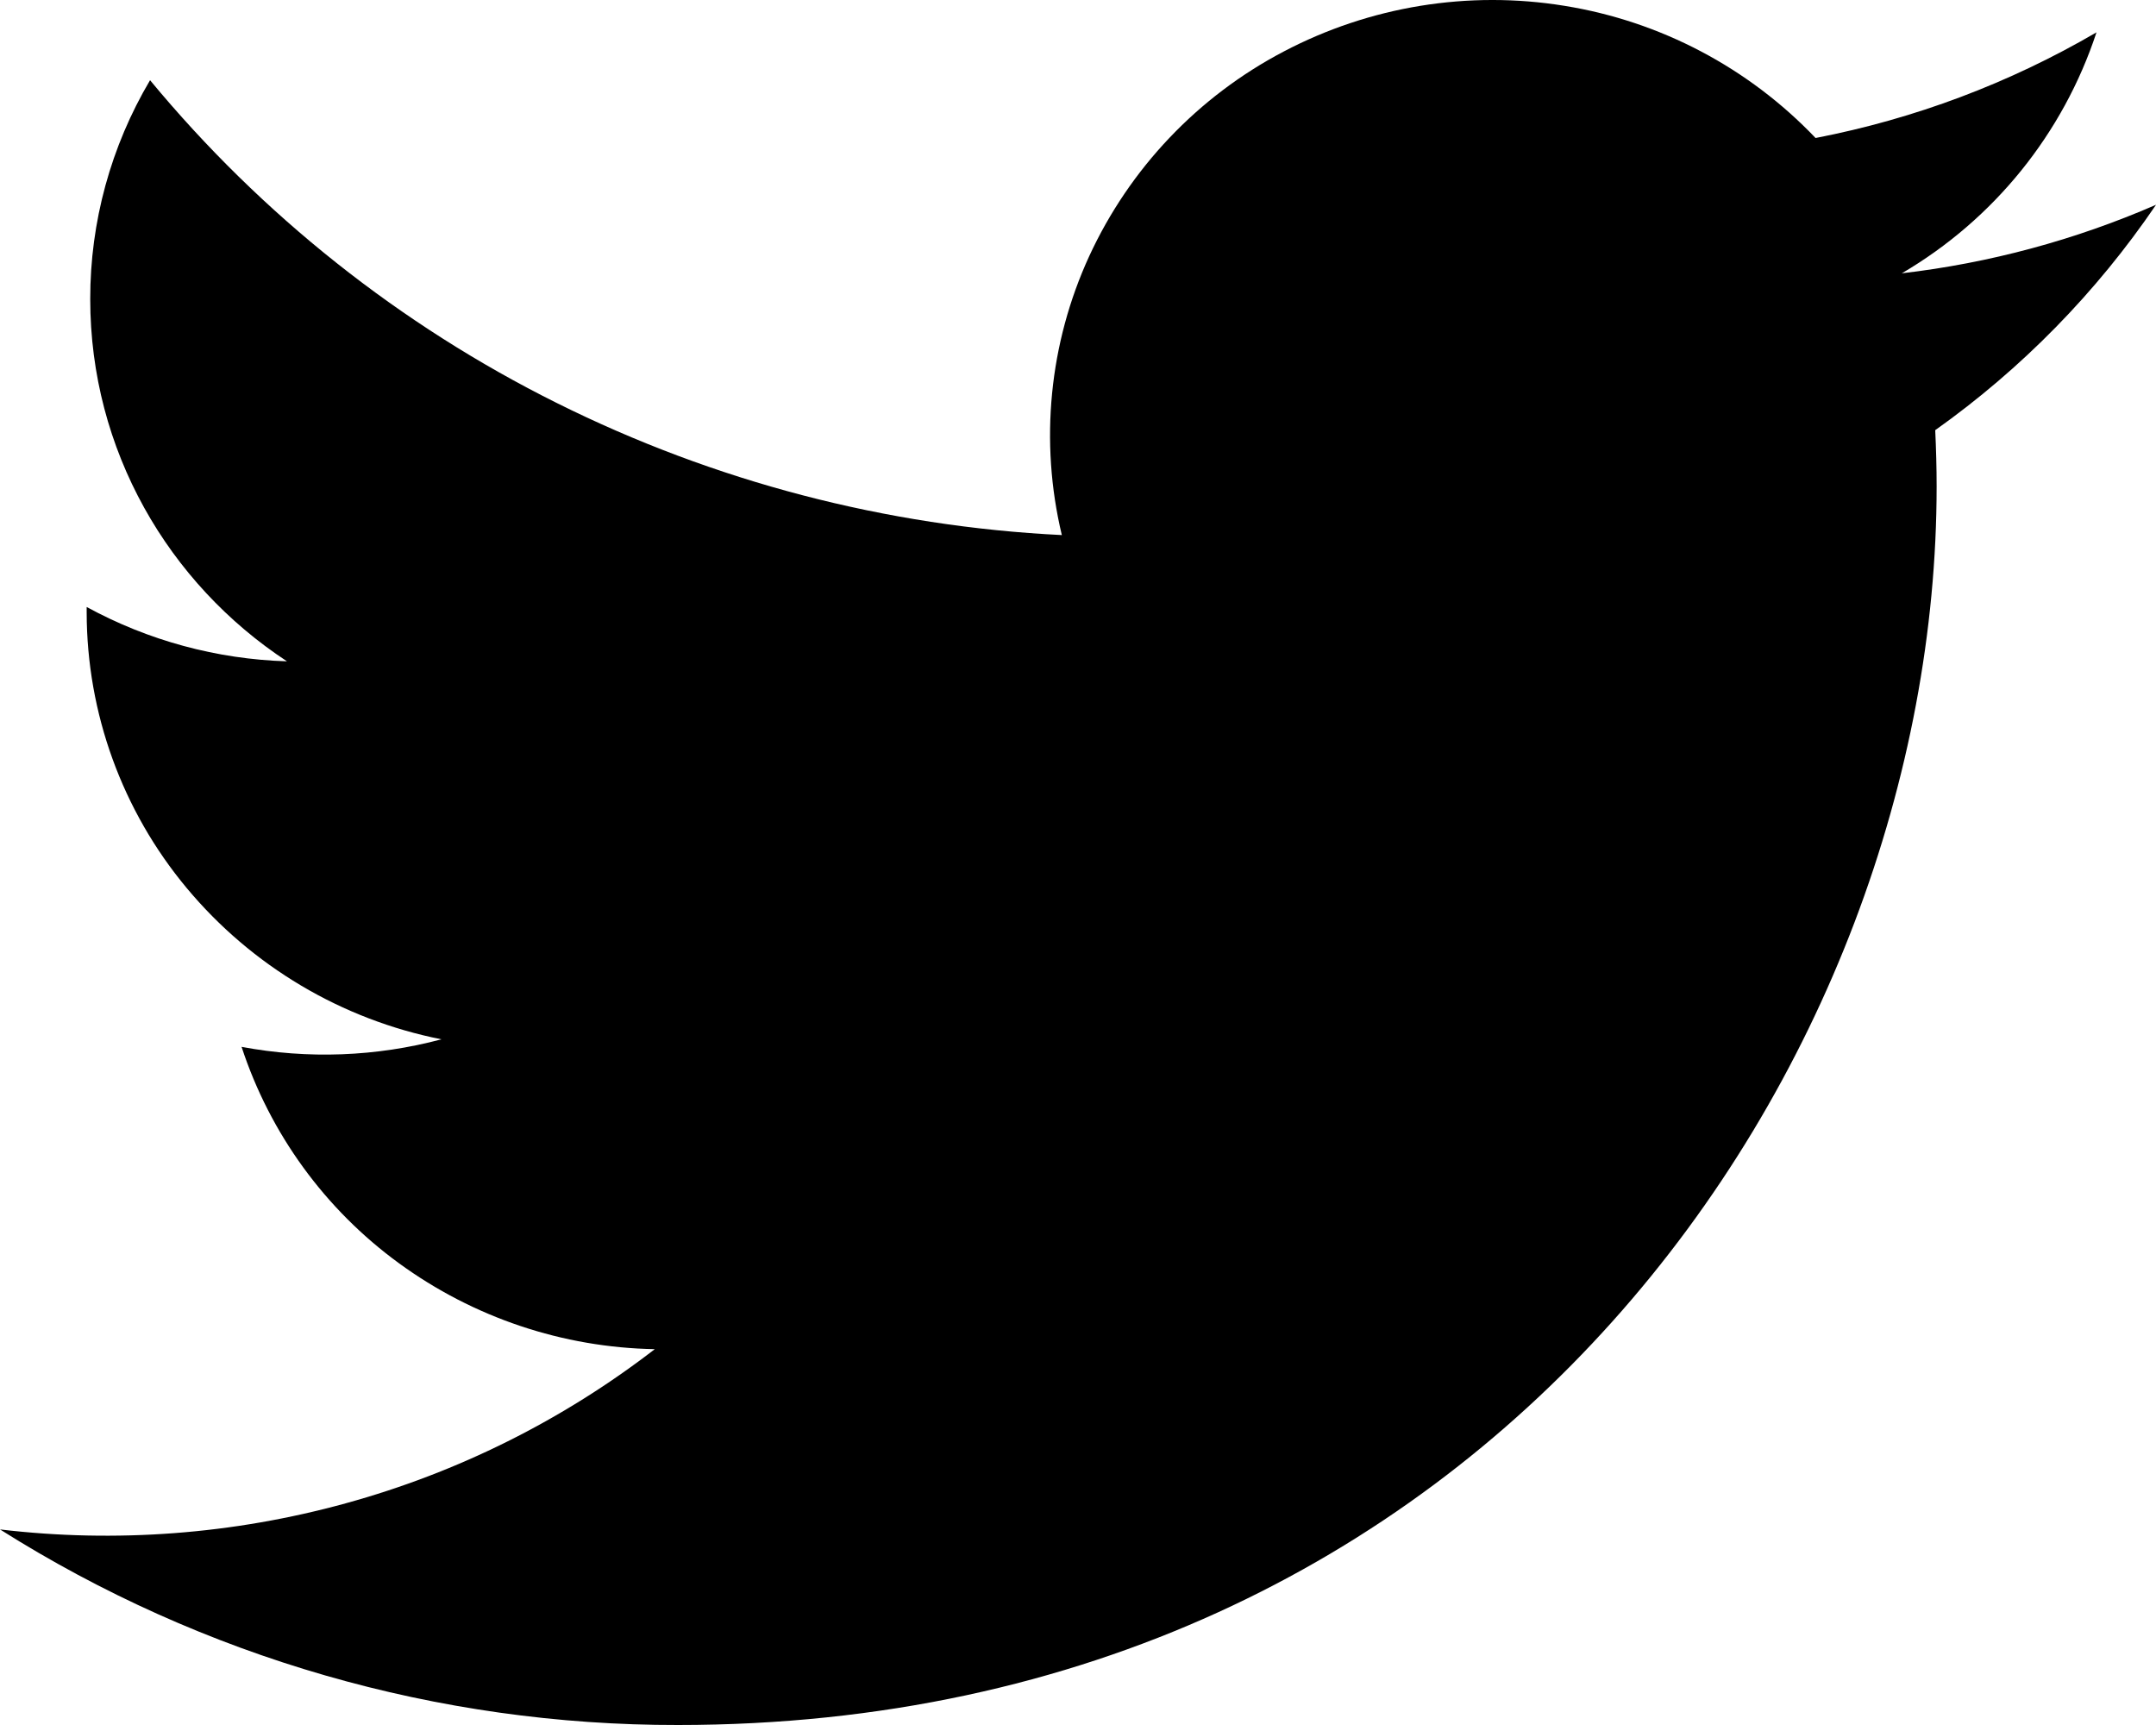
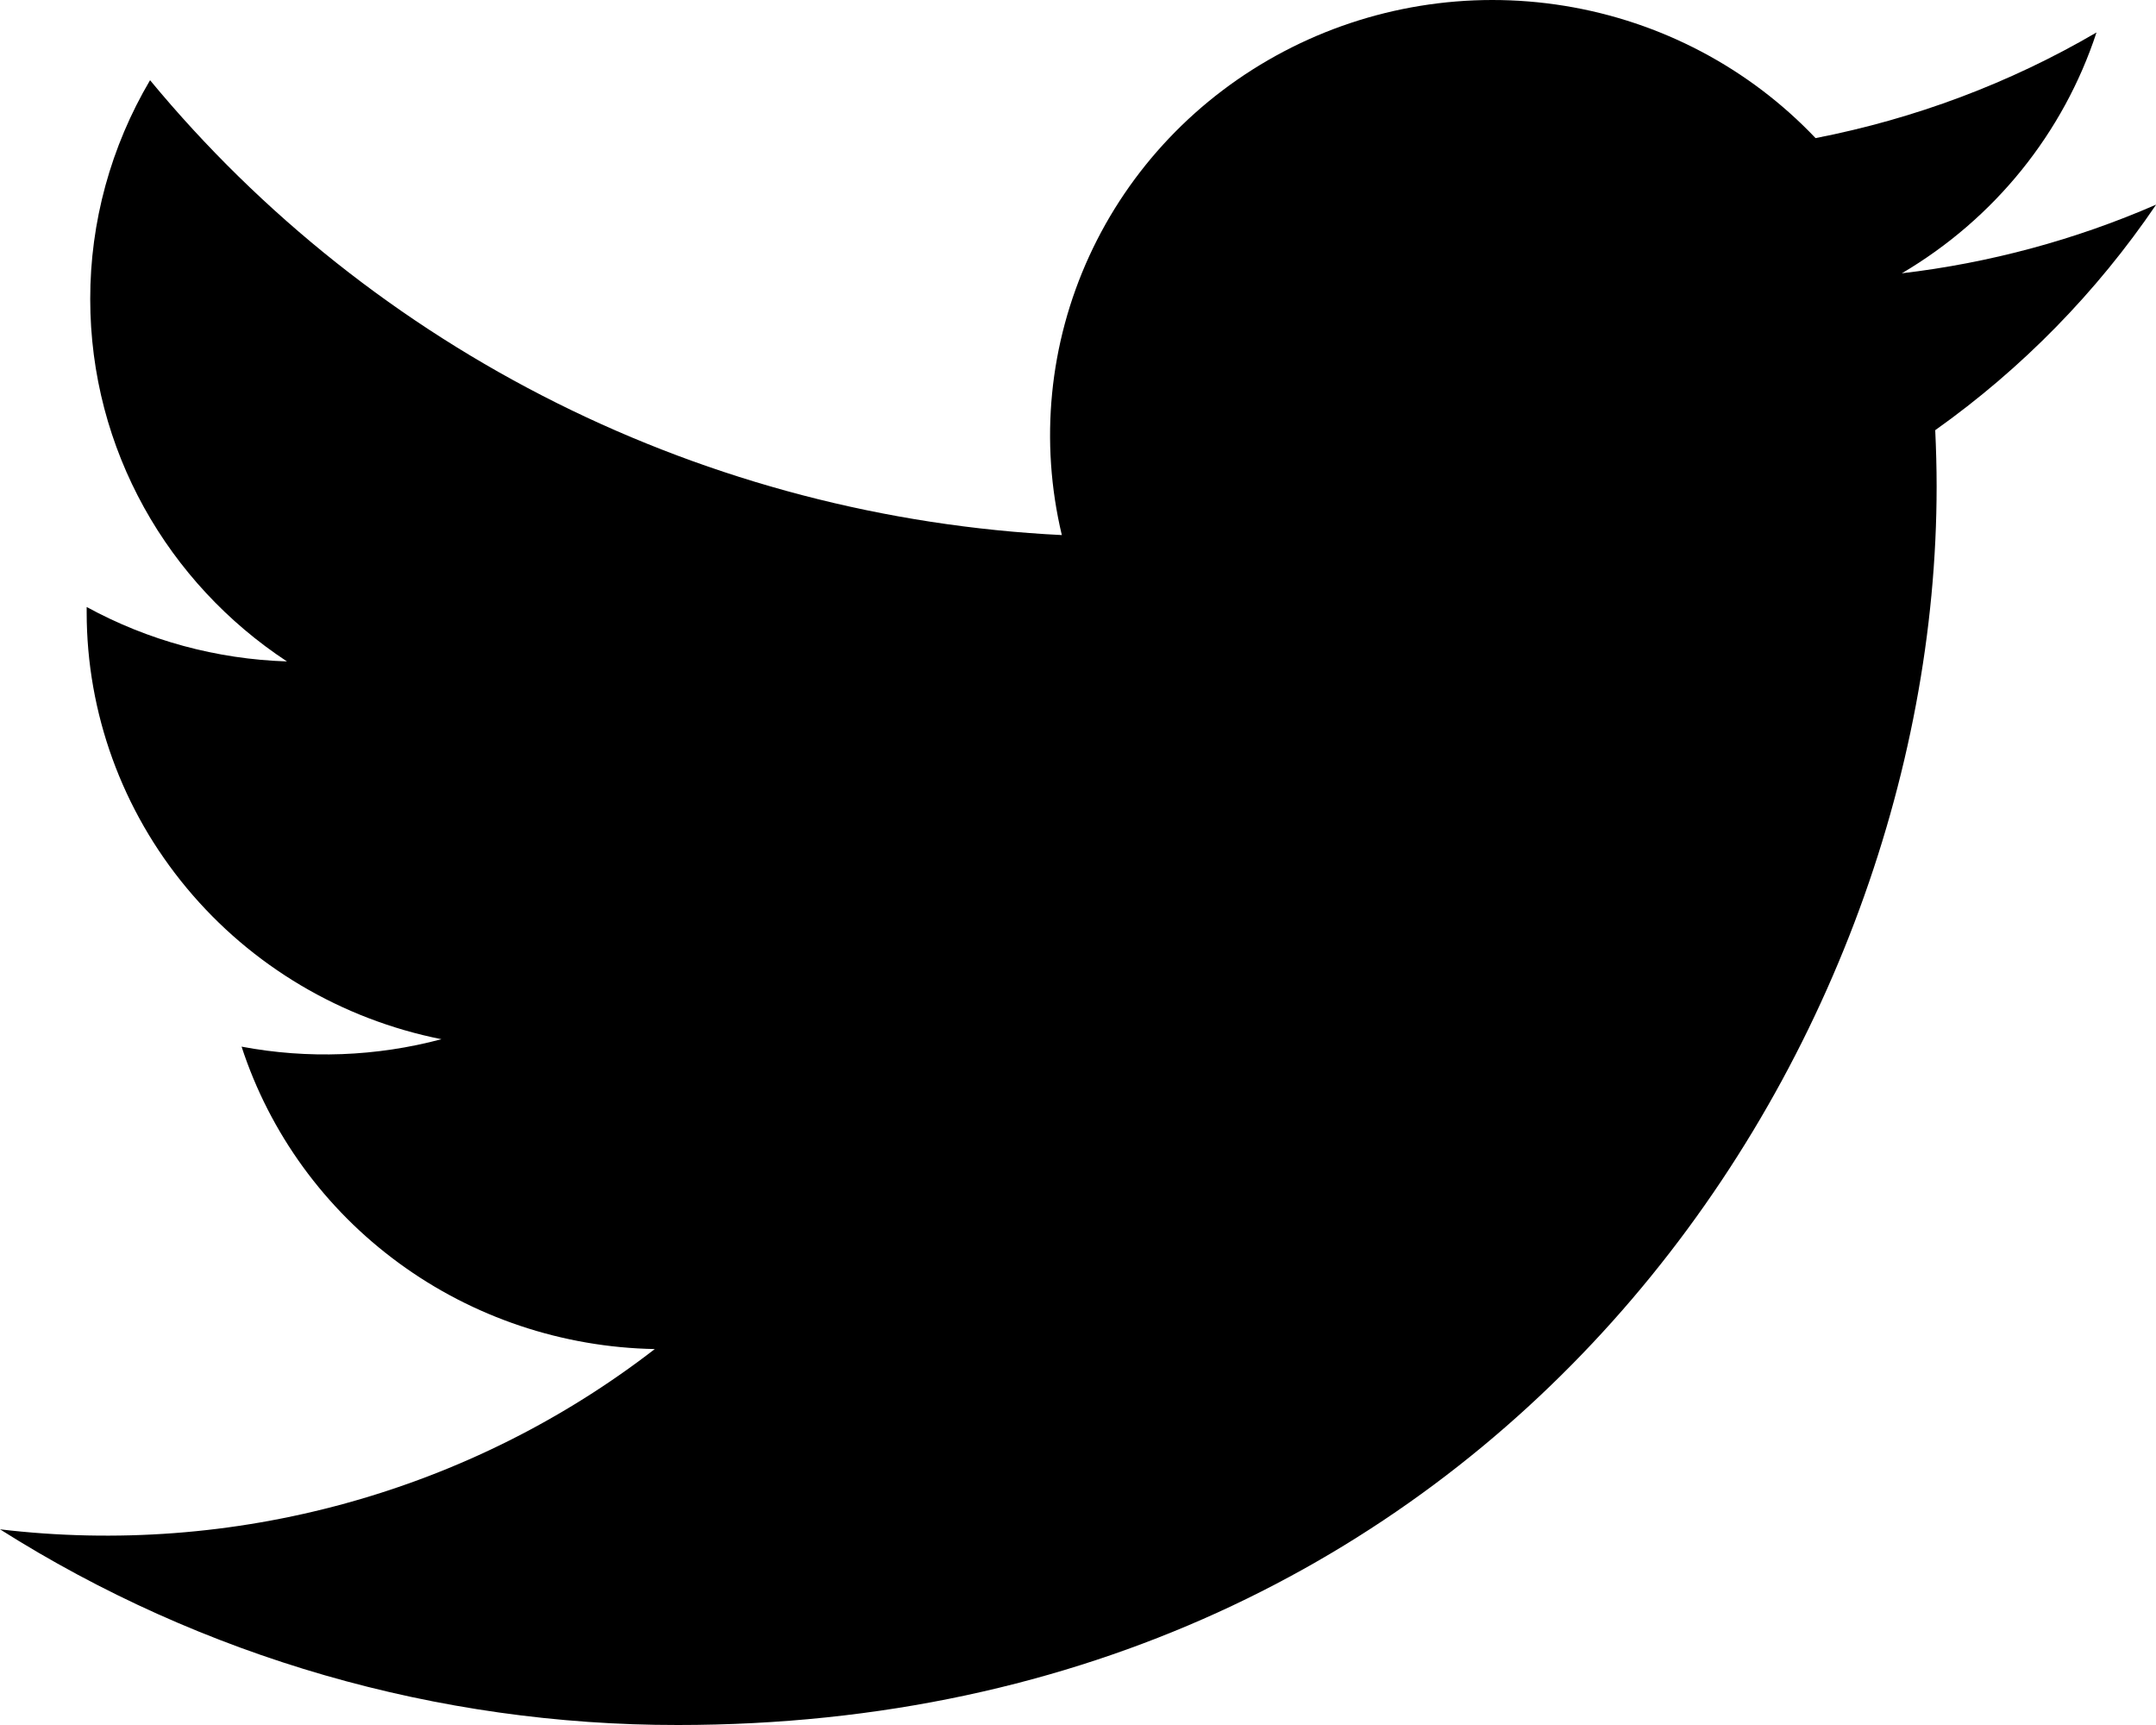
- <svg xmlns="http://www.w3.org/2000/svg" width="20" height="16" fill="none">
-   <path d="M19.999 1.9a8.33 8.33 0 01-2.357.635A4.063 4.063 0 0019.448.3a8.281 8.281 0 01-2.606.98A4.124 4.124 0 0014.513.054a4.162 4.162 0 00-2.605.424 4.065 4.065 0 00-1.804 1.898 3.978 3.978 0 00-.254 2.587 11.8 11.8 0 01-4.685-1.225A11.617 11.617 0 011.392.744a3.974 3.974 0 00-.555 2.03c0 1.4.724 2.637 1.825 3.36A4.14 4.14 0 01.804 5.63v.05a4 4 0 00.928 2.557A4.118 4.118 0 004.095 9.64a4.196 4.196 0 01-1.854.07 4.043 4.043 0 001.46 2.007 4.15 4.15 0 002.373.797 8.288 8.288 0 01-2.868 1.43A8.365 8.365 0 010 14.186 11.746 11.746 0 006.29 16c7.547 0 11.675-6.152 11.675-11.488 0-.174-.005-.35-.013-.522A8.262 8.262 0 0020 1.9h-.001z" fill="currentColor" />
+ <svg xmlns="http://www.w3.org/2000/svg" width="20" height="16" viewBox="0 0 20 16" fill="none">
+   <path d="M19.999 1.899C19.25 2.225 18.456 2.439 17.642 2.535C18.5 2.03 19.141 1.236 19.448 0.301C18.643 0.772 17.761 1.102 16.842 1.281C16.224 0.63 15.406 0.199 14.513 0.054C13.621 -0.091 12.705 0.058 11.908 0.478C11.11 0.898 10.476 1.565 10.104 2.376C9.732 3.187 9.643 4.096 9.85 4.963C8.218 4.882 6.622 4.465 5.165 3.738C3.708 3.011 2.423 1.991 1.392 0.744C1.028 1.36 0.836 2.061 0.837 2.774C0.837 4.174 1.561 5.411 2.662 6.135C2.01 6.114 1.373 5.941 0.804 5.63V5.68C0.804 6.612 1.132 7.516 1.732 8.237C2.332 8.959 3.167 9.454 4.095 9.639C3.491 9.8 2.856 9.824 2.241 9.708C2.503 10.511 3.013 11.213 3.701 11.716C4.388 12.219 5.218 12.497 6.074 12.513C5.223 13.171 4.249 13.657 3.206 13.944C2.164 14.231 1.075 14.313 0 14.185C1.876 15.372 4.059 16.002 6.289 16C13.837 16 17.965 9.848 17.965 4.512C17.965 4.338 17.96 4.162 17.952 3.99C18.756 3.419 19.449 2.711 20 1.9L19.999 1.899Z" fill="currentColor" />
</svg>
